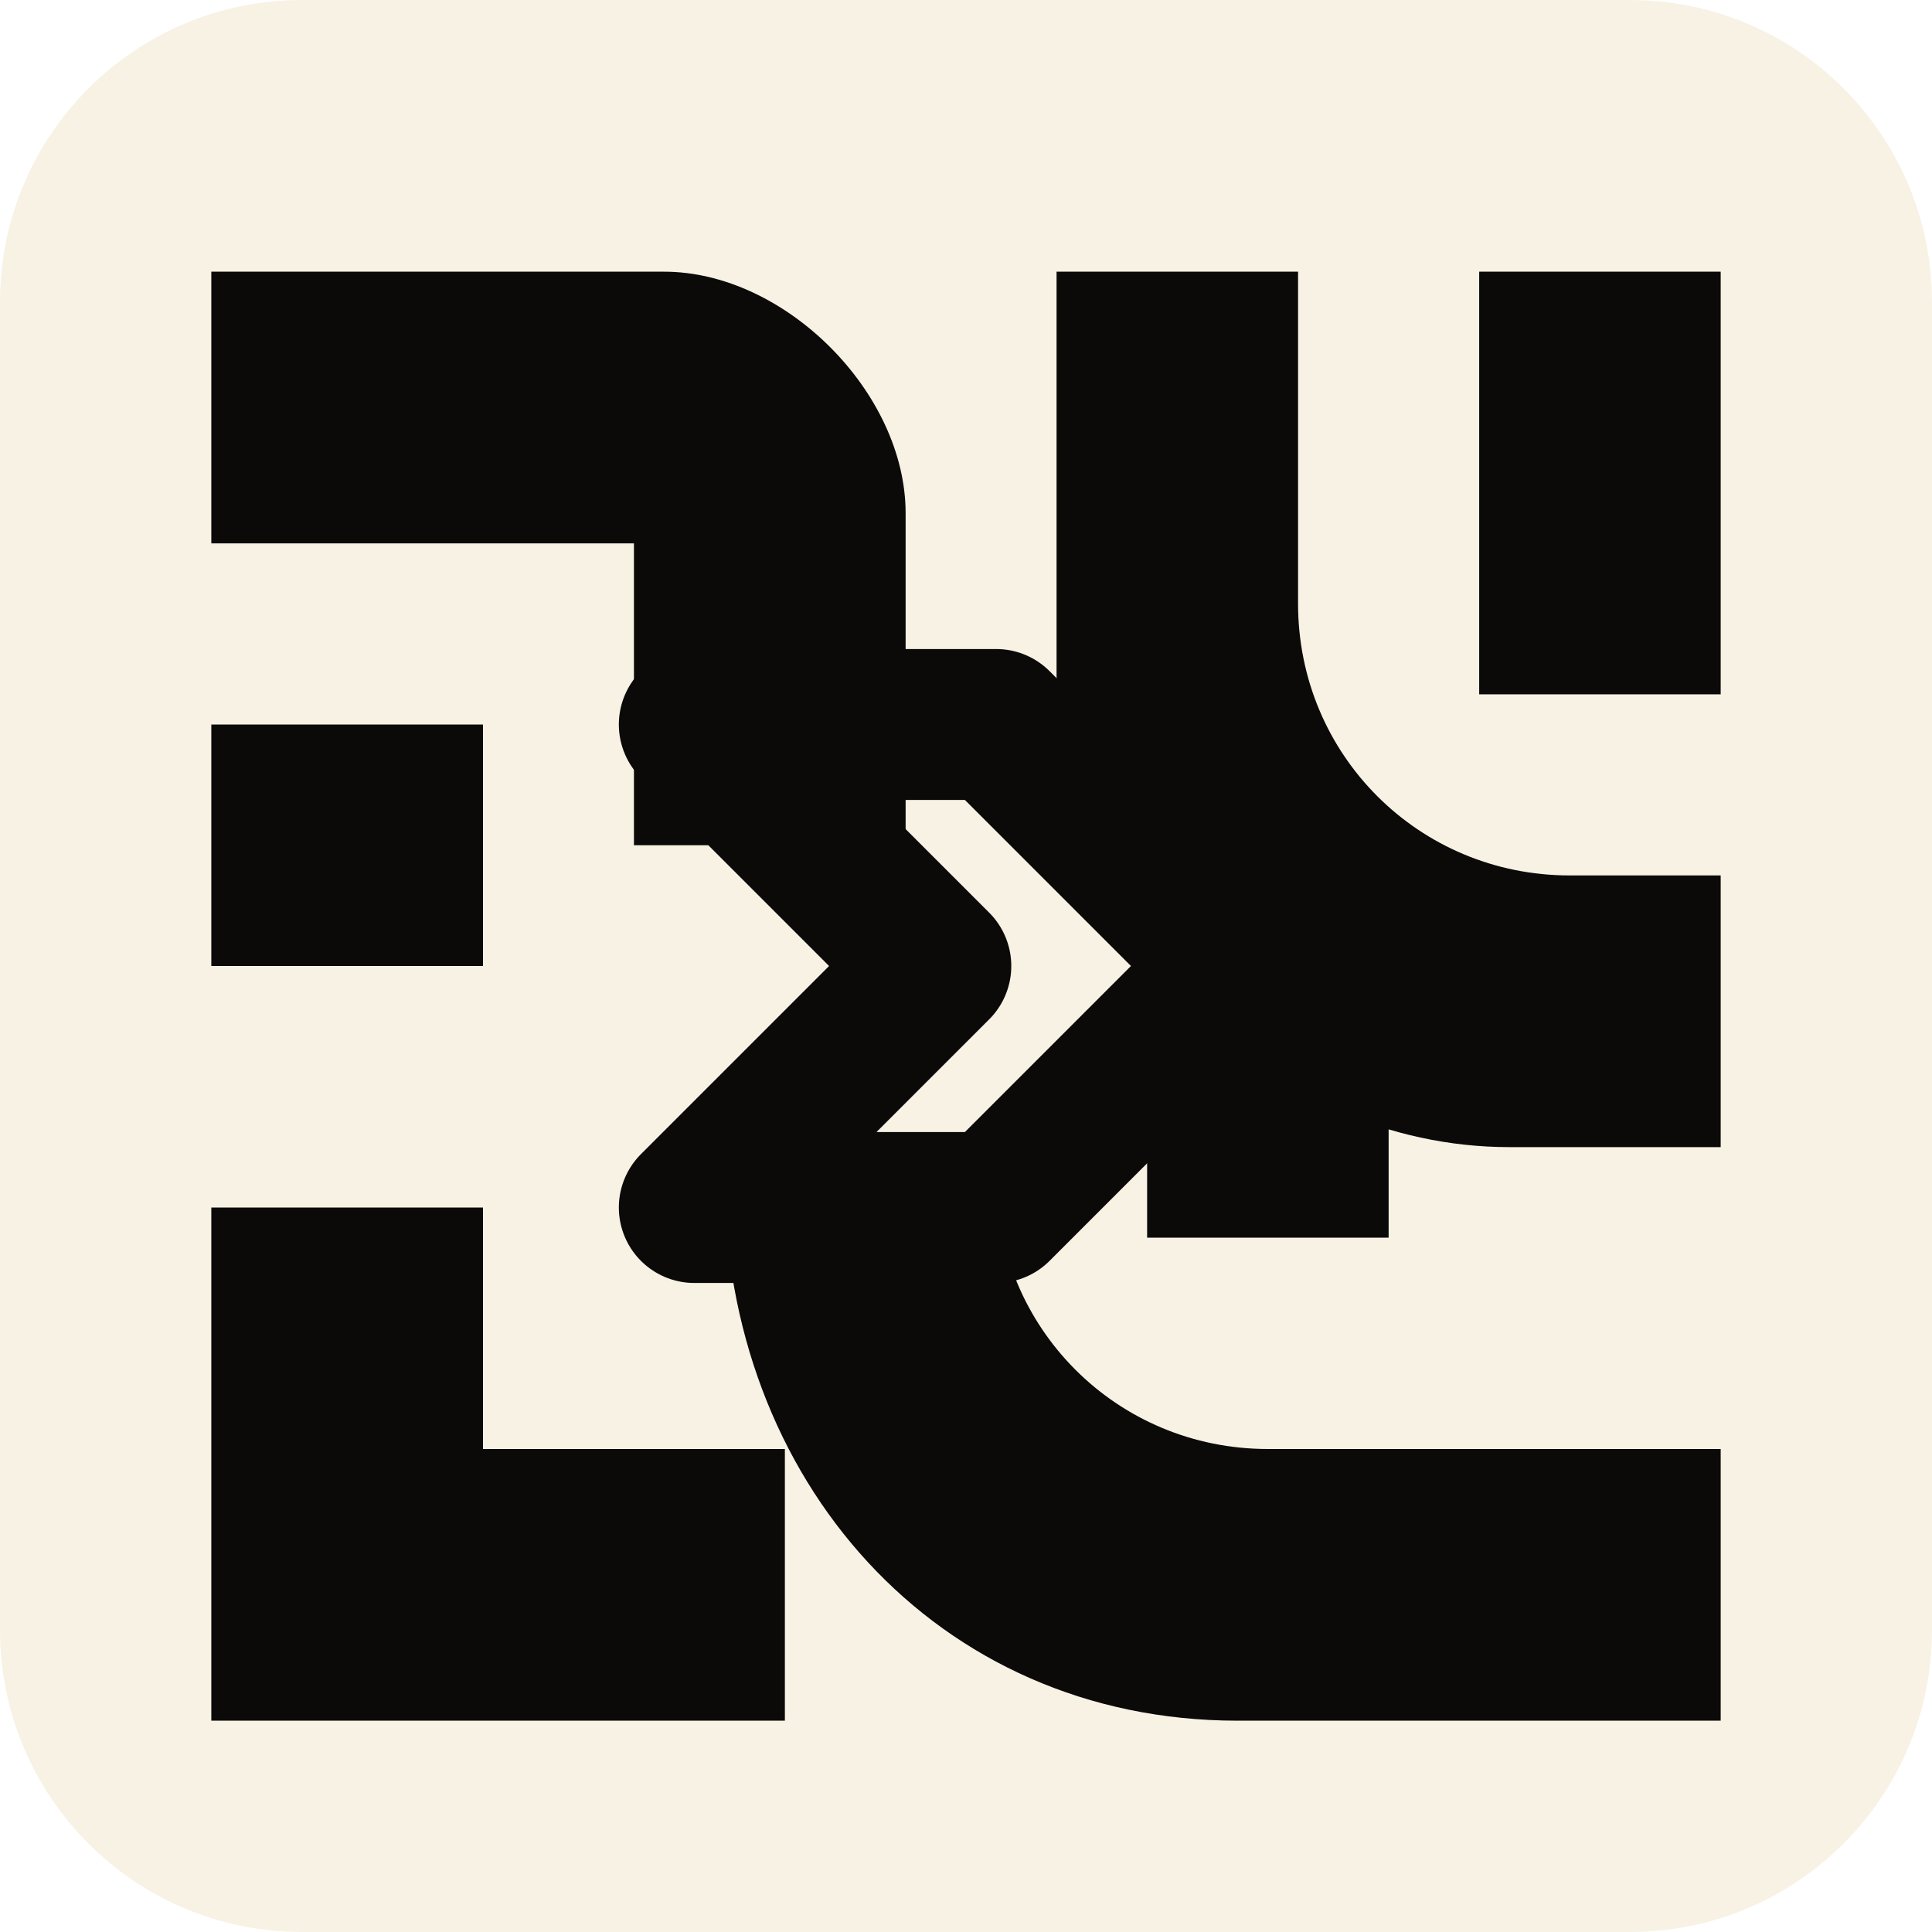
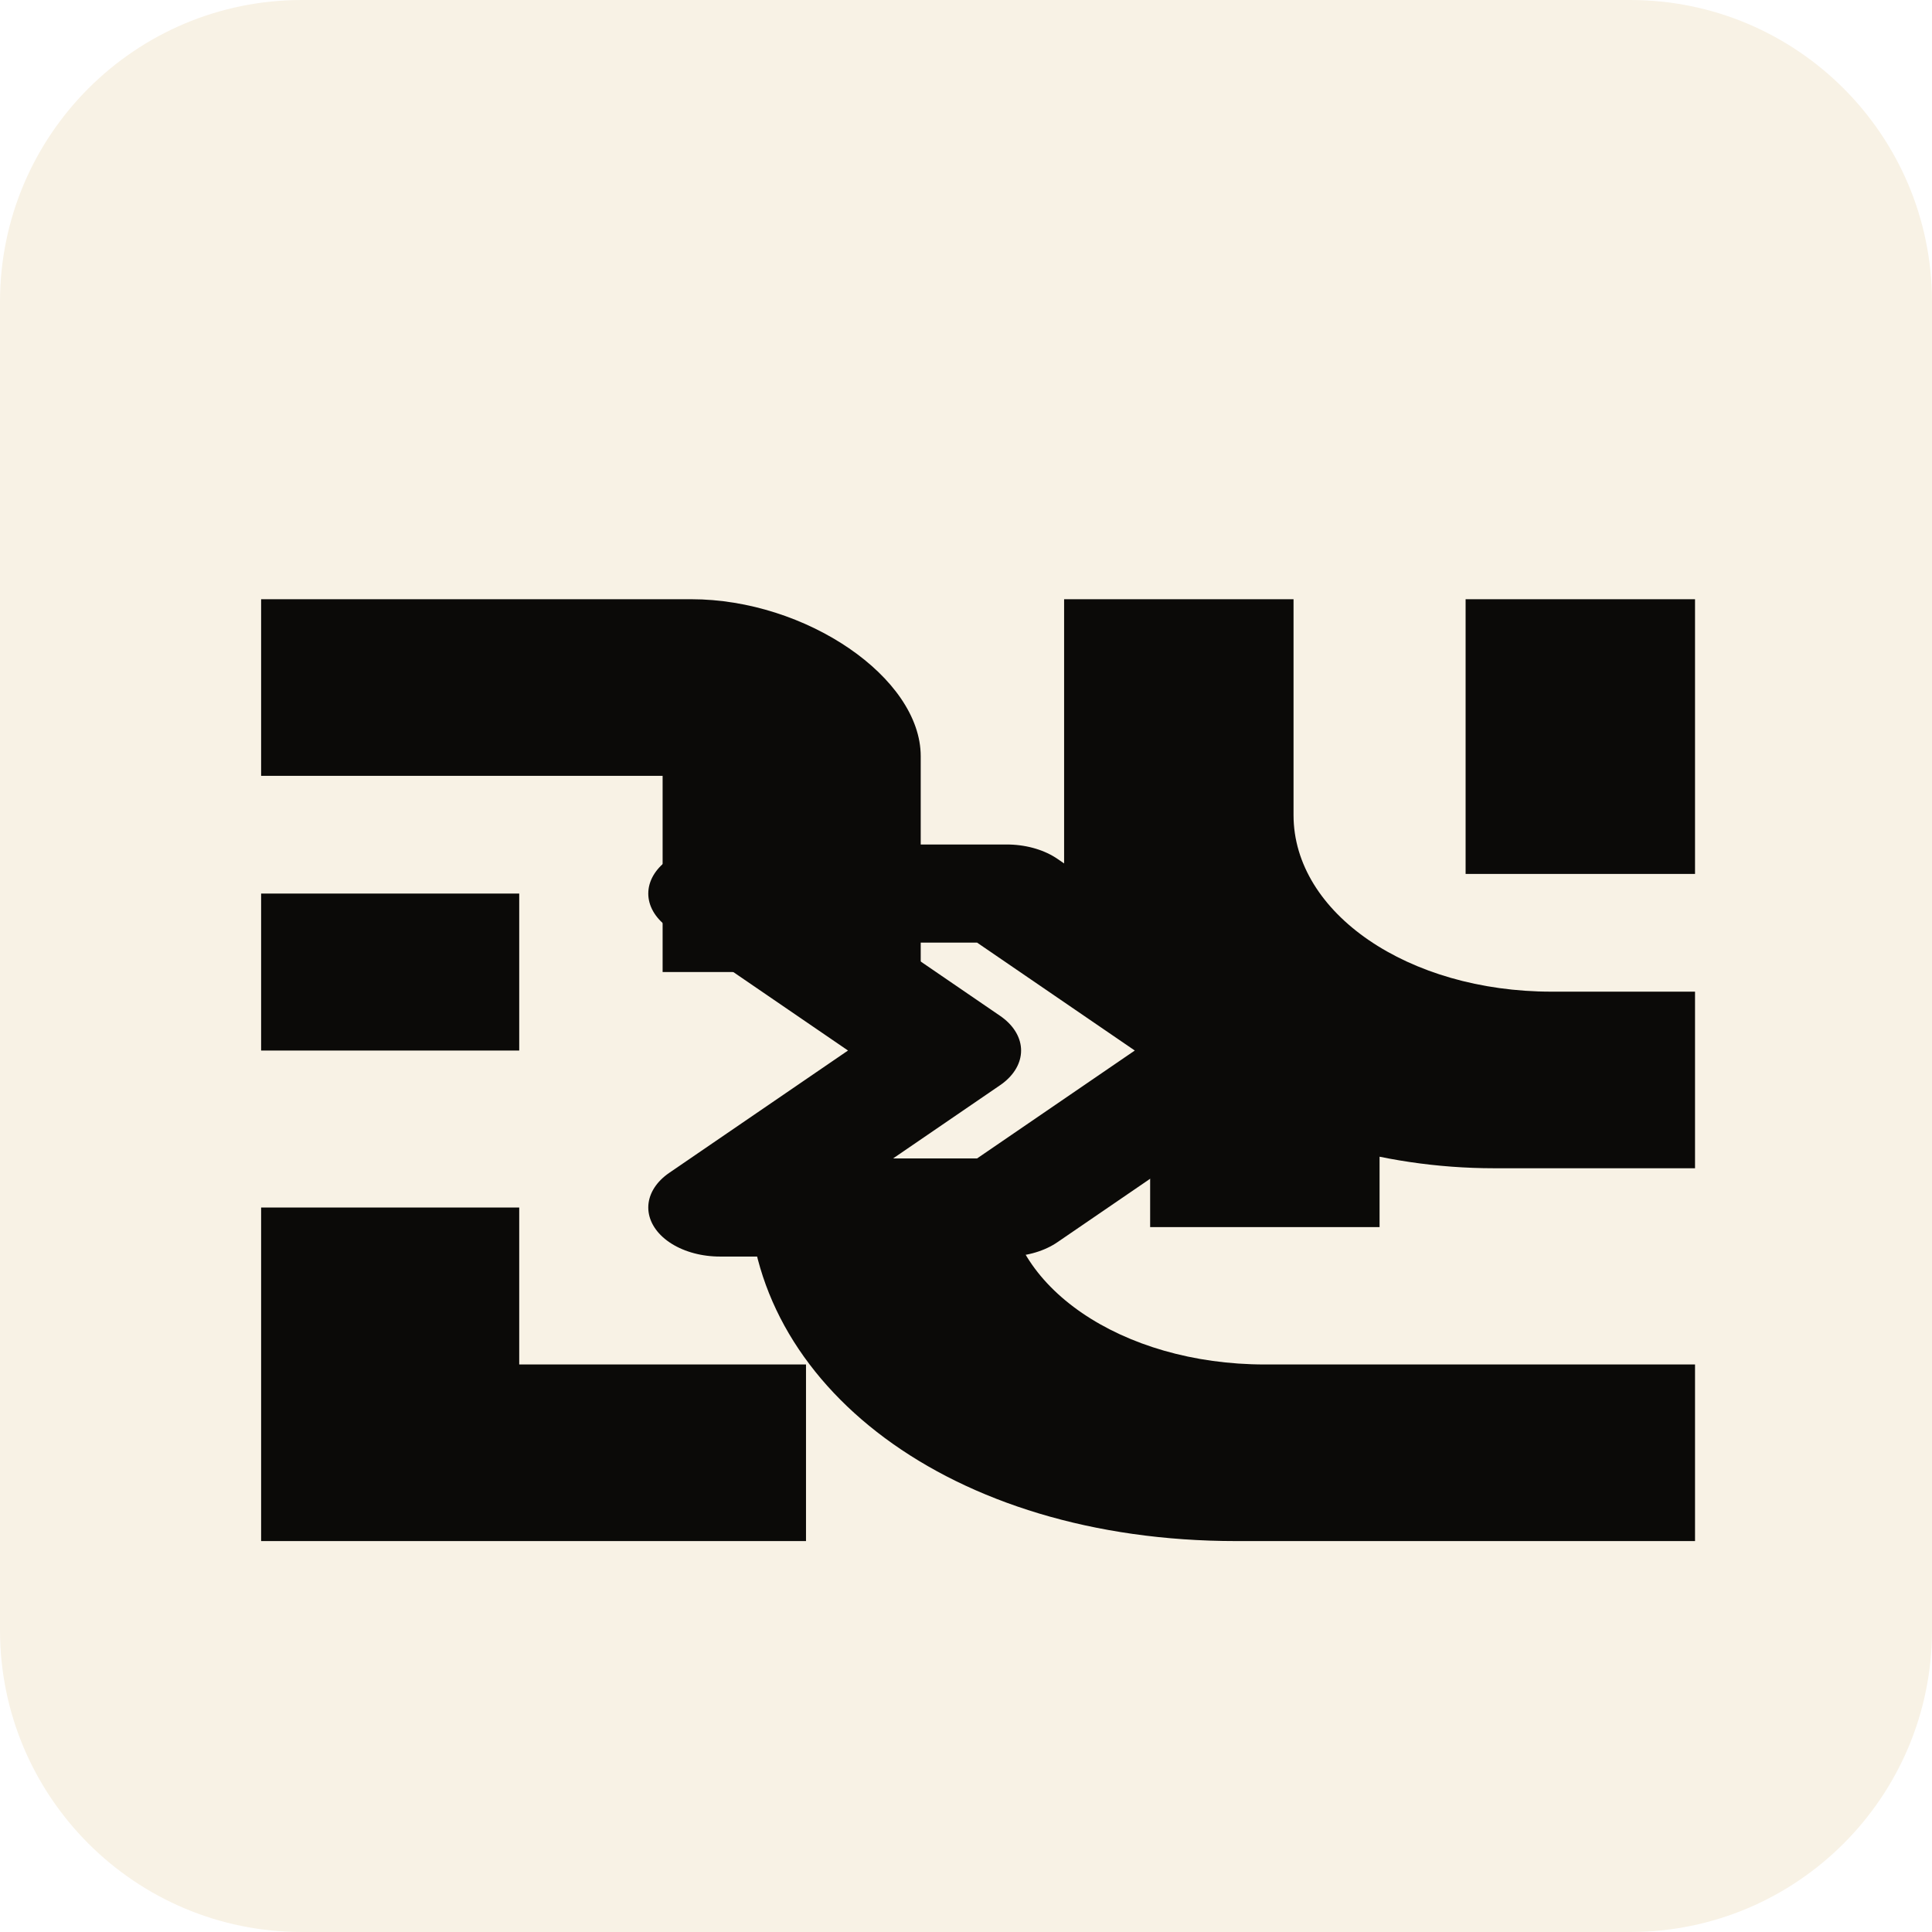
- <svg xmlns="http://www.w3.org/2000/svg" viewBox="0 0 64 64" role="img" aria-label="New Afro">
+ <svg xmlns="http://www.w3.org/2000/svg" width="512" height="512" viewBox="0 0 64 64" role="img" aria-label="New Afro">
  <rect width="64" height="64" rx="10" fill="#f8f2e5" />
-   <path d="M7 9h15c4 0 8 4 8 8v11h-9V18H7V9Zm28 0h8v11c0 5 4 9 9 9h5v9h-7c-8 0-15-7-15-15V9Zm14 0h8v14h-8V9ZM7 24h9v8H7v-8Zm17 15h9c0 5 4 9 9 9h15v9H41c-10 0-17-8-17-18ZM7 40h9v8h10v9H7V40Zm31-7h8v8h-8v-8Z" fill="#0b0a08" />
-   <path d="M23 24h10l8 8-8 8H23l8-8-8-8Z" fill="none" stroke="#0b0a08" stroke-width="5" stroke-linejoin="round" />
+   <g transform="translate(2 14) scale(.95 .65)">
+     <path d="M7 9h15c4 0 8 4 8 8v11h-9V18H7V9Zm28 0h8v11c0 5 4 9 9 9h5v9h-7c-8 0-15-7-15-15V9Zm14 0h8v14h-8V9ZM7 24h9v8H7v-8Zm17 15h9c0 5 4 9 9 9h15v9H41c-10 0-17-8-17-18ZM7 40h9v8h10v9H7V40Zm31-7h8v8h-8v-8Z" fill="#0b0a08" />
+     <path d="M23 24h10l8 8-8 8H23l8-8-8-8Z" fill="none" stroke="#0b0a08" stroke-width="5" stroke-linejoin="round" />
+   </g>
</svg>
